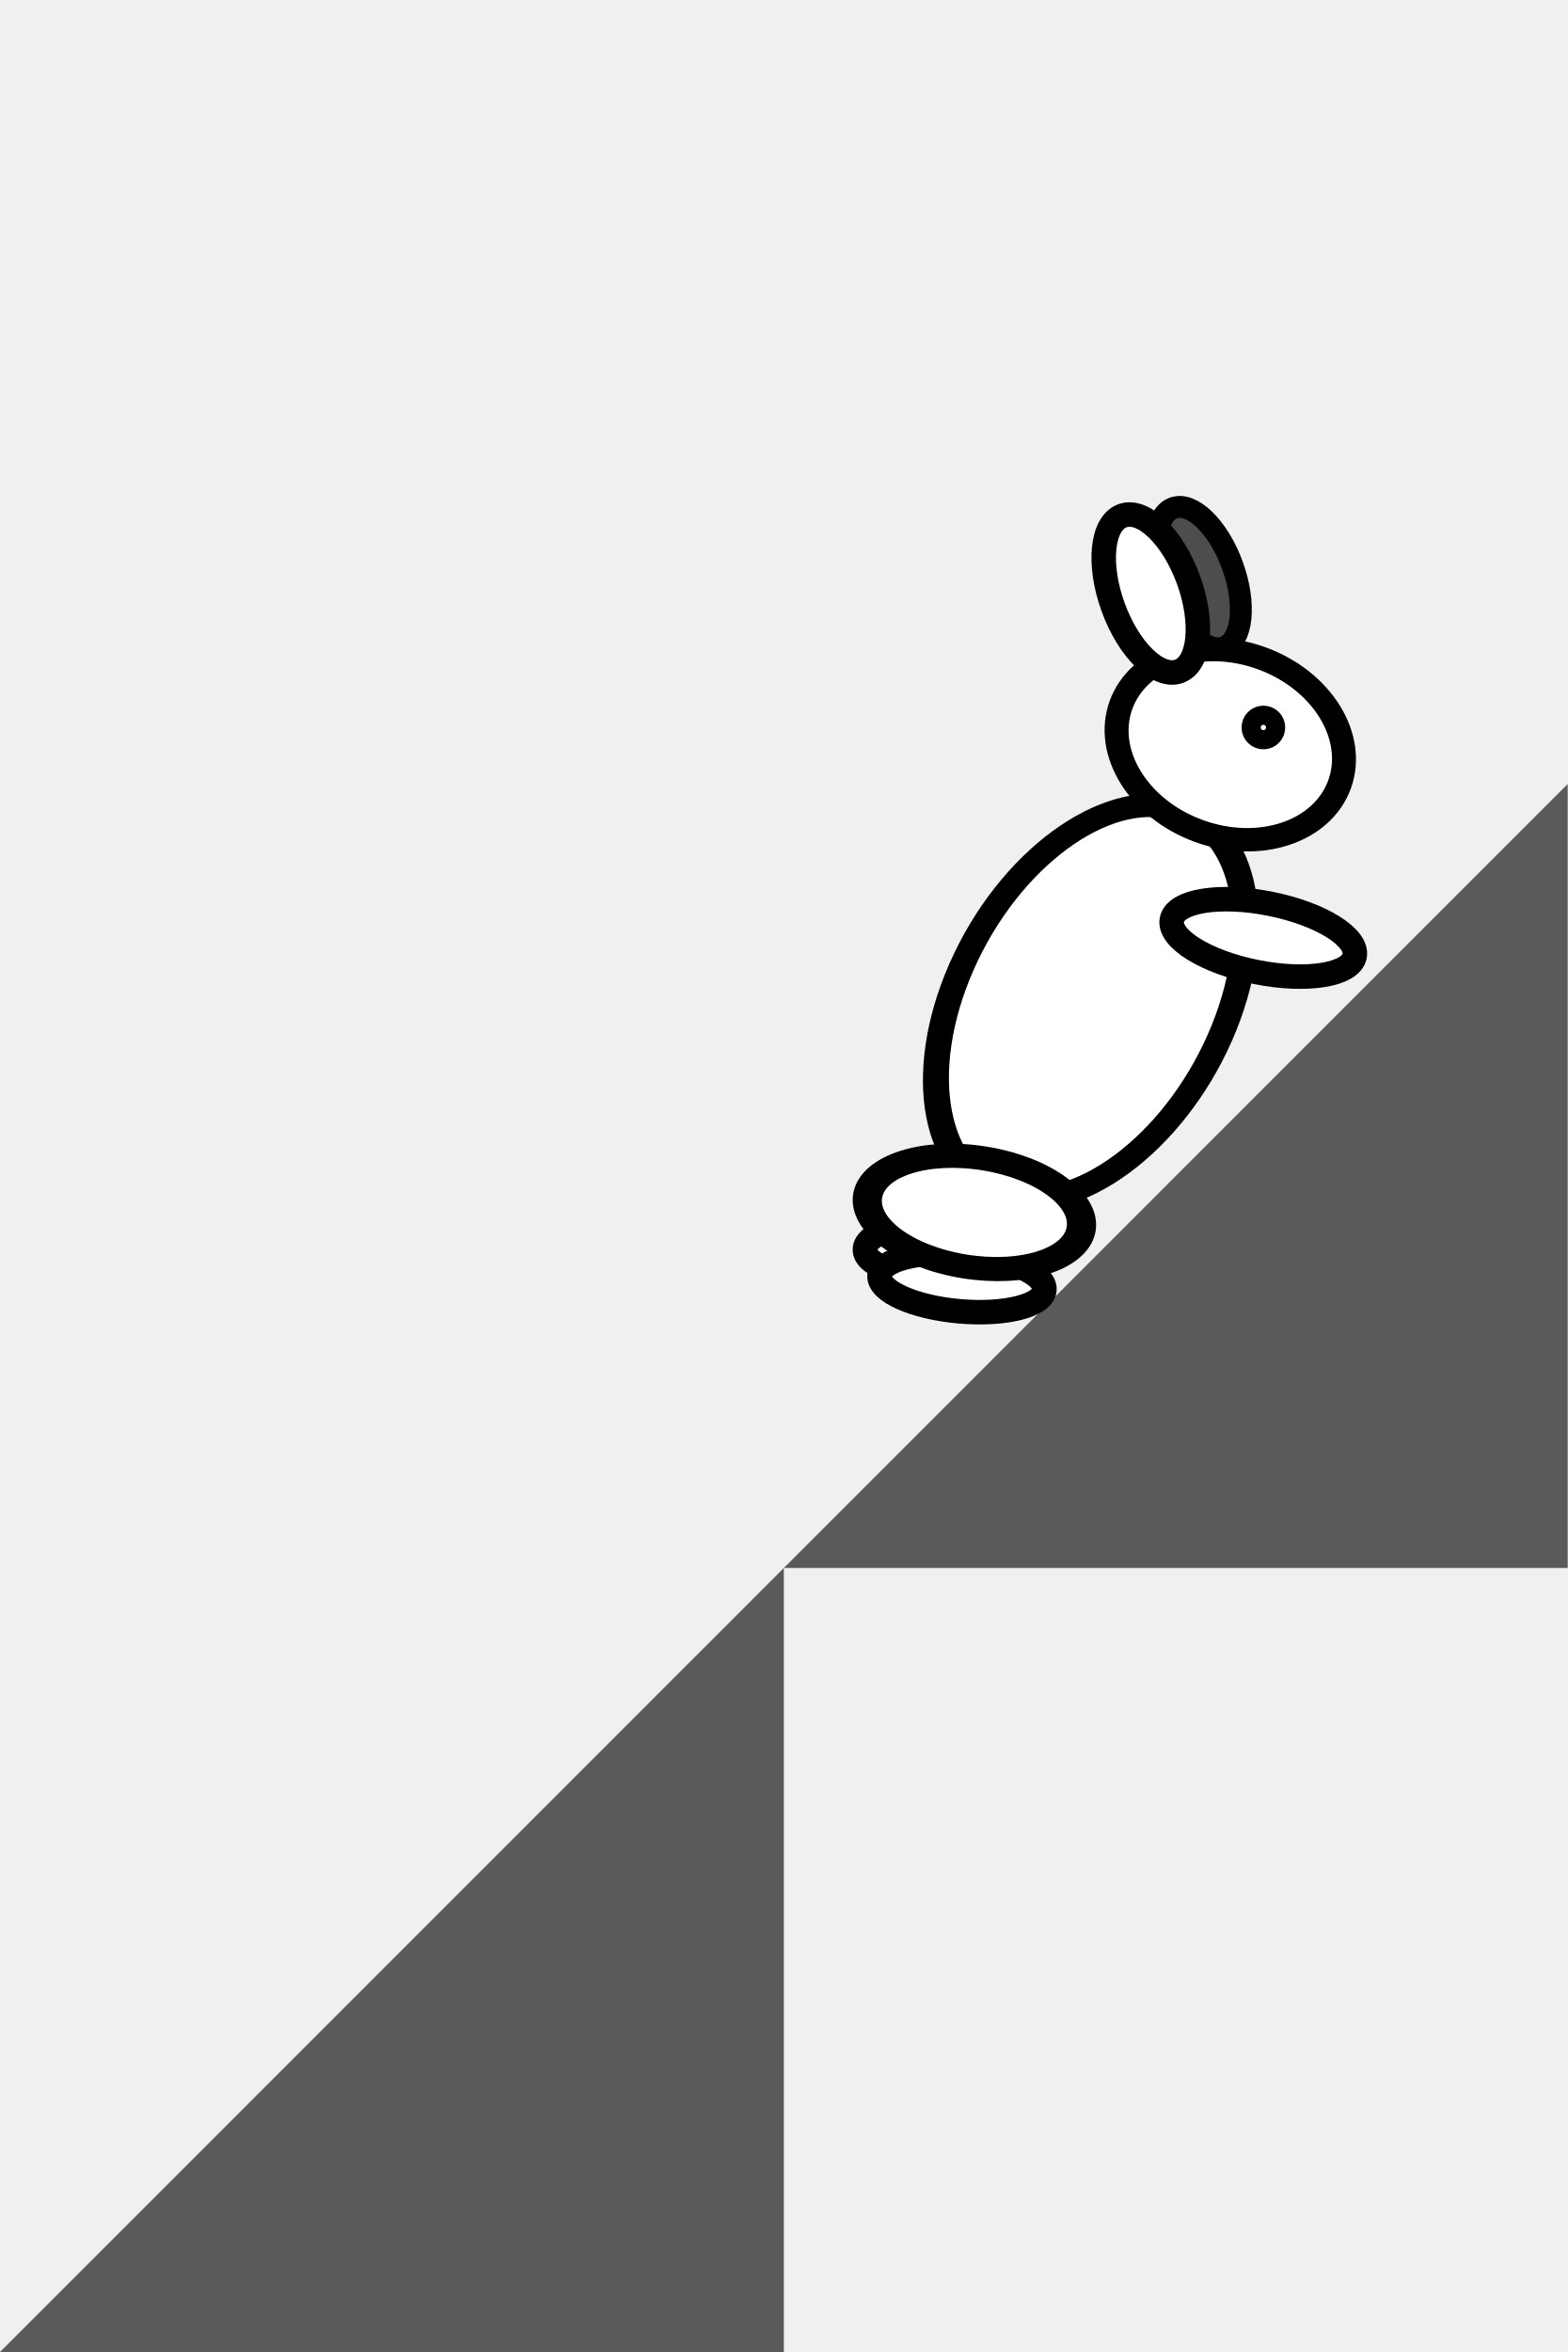
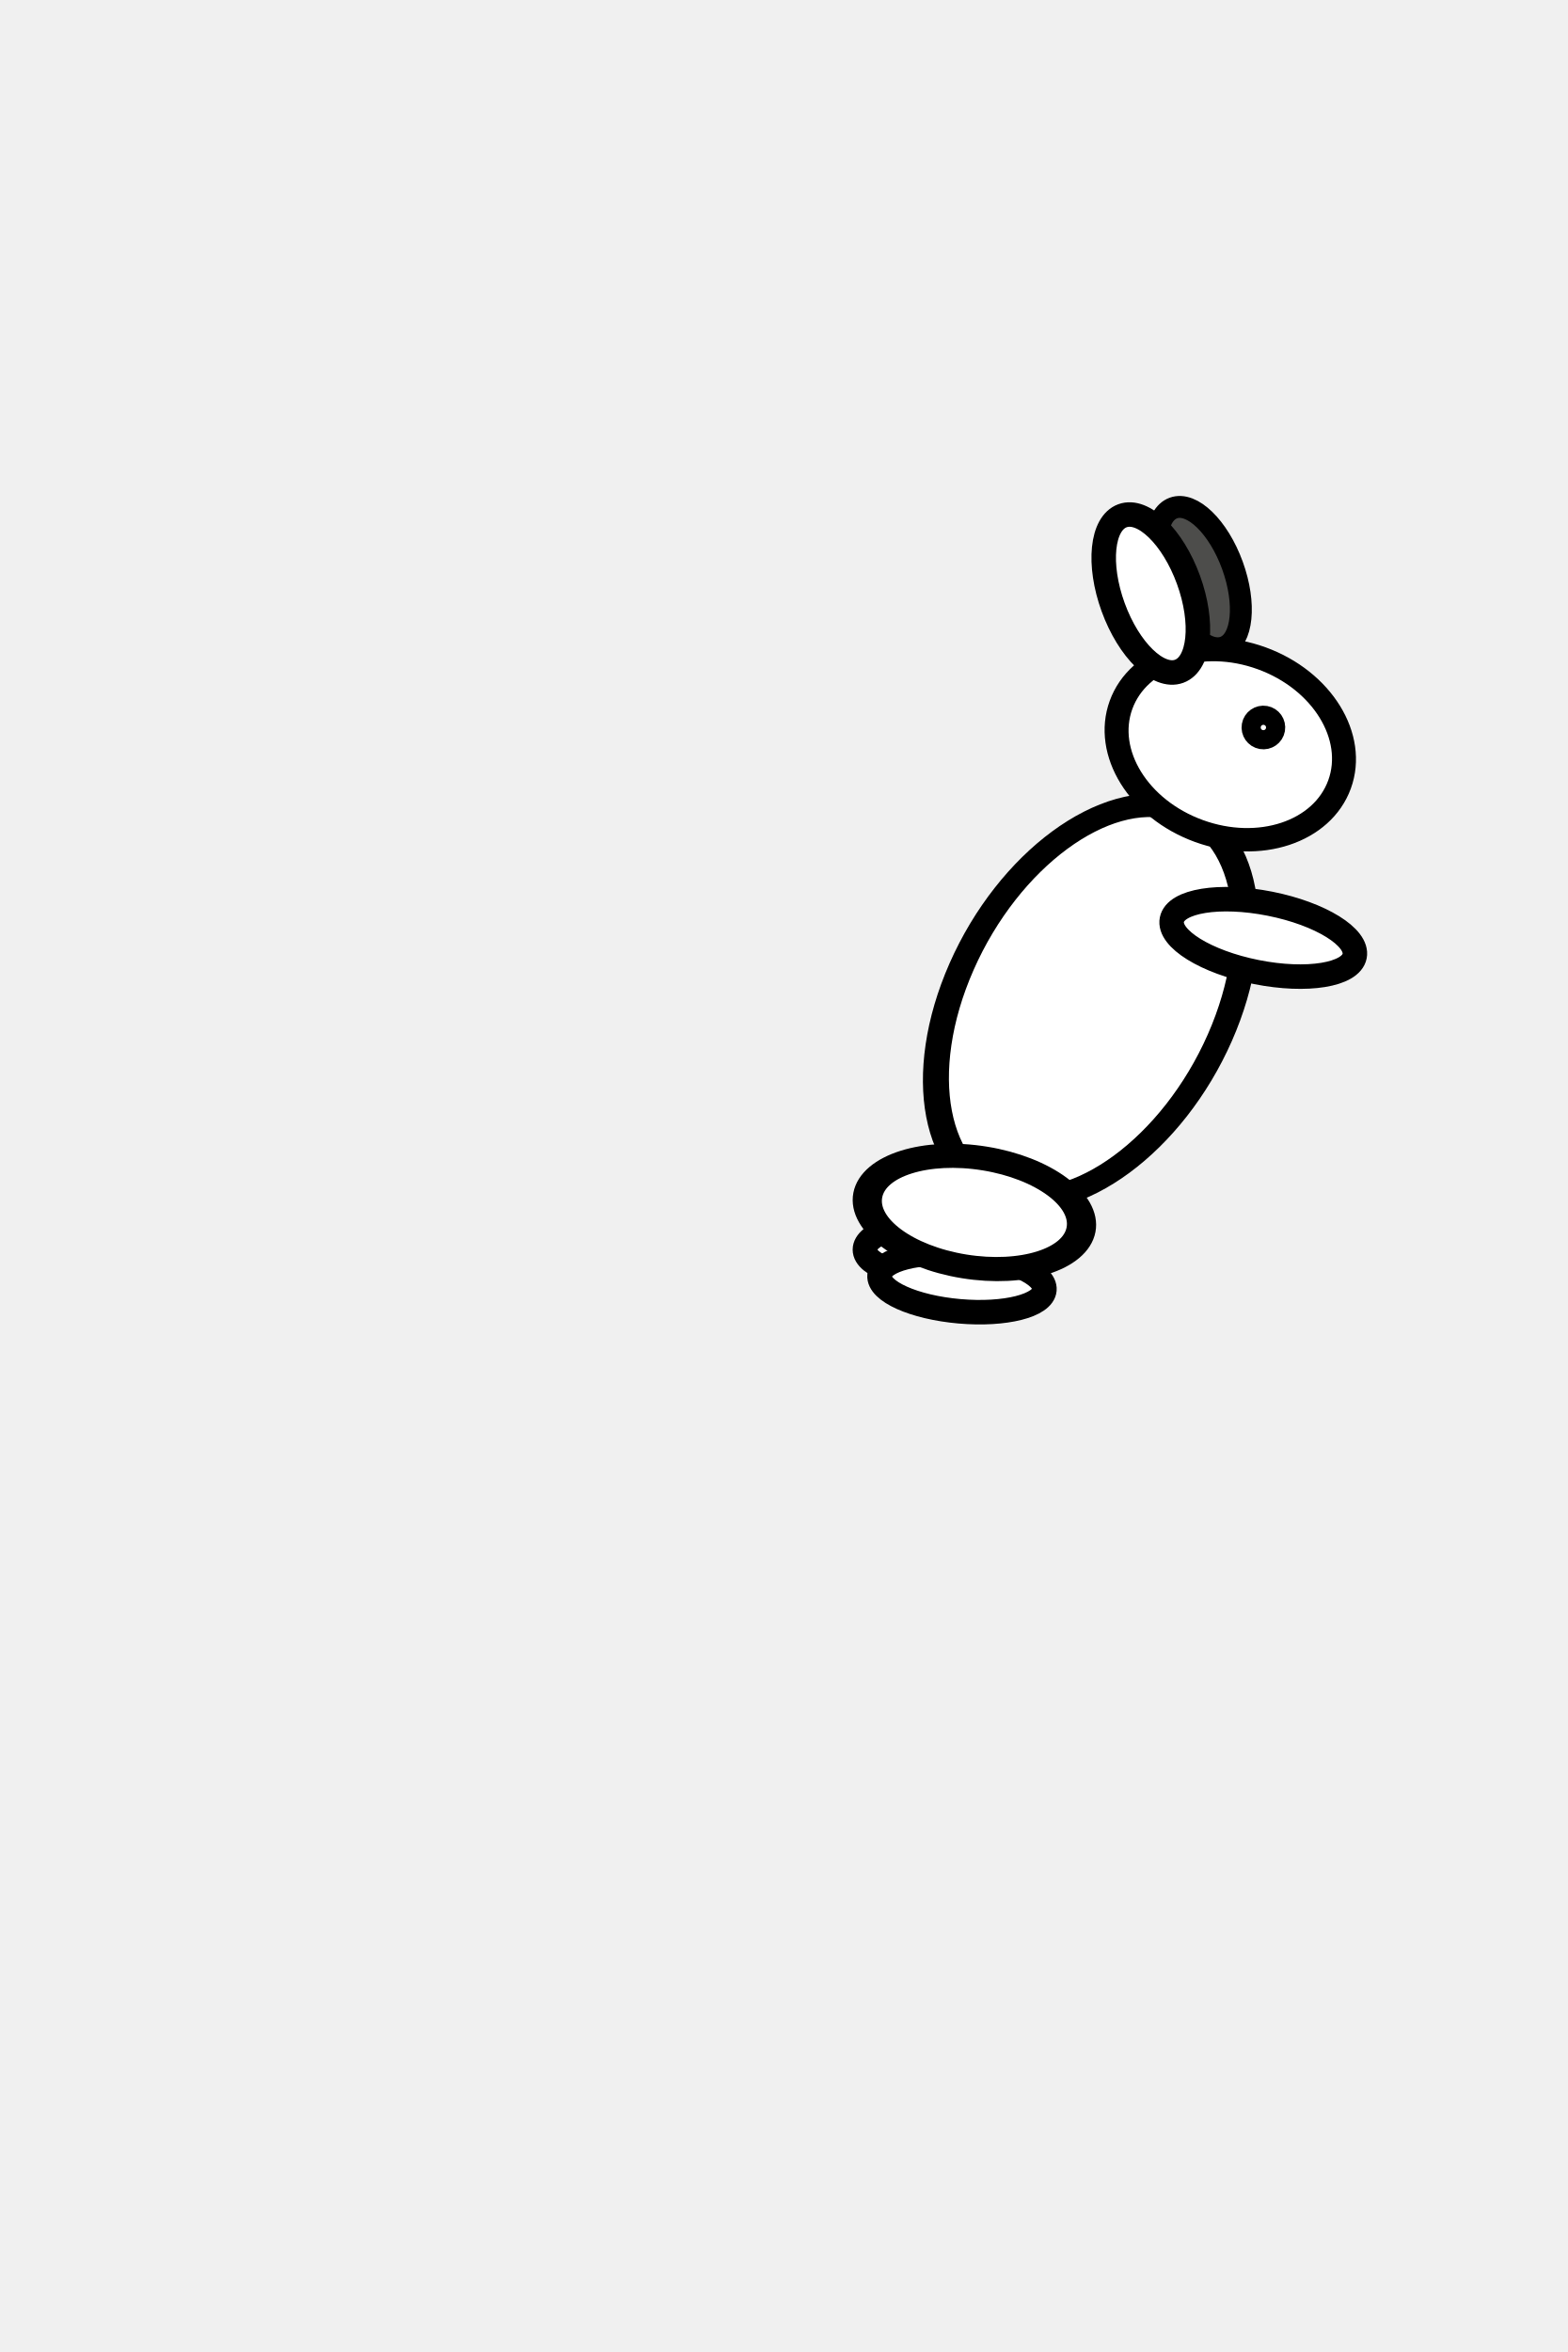
<svg xmlns="http://www.w3.org/2000/svg" width="64" height="96" id="svg2" version="1.1">
  <defs id="defs4" />
  <g id="layer1" transform="translate(0,-956.3622)">
-     <path style="fill:#5a5a58;fill-opacity:1;stroke:none" d="m 32,1020.362 32,-32 0,32 z" id="path3066" />
-     <path style="fill:#5a5a58;fill-opacity:1;stroke:none" d="m 0,1052.362 32,-32 0,32 z" id="path3066-5" />
    <path style="fill:#4d4d4b;fill-opacity:1;stroke:#000000;stroke-opacity:1" id="path3772-7" d="m 13.582,7.609 c 0,0.903 -1.512,1.636 -3.378,1.636 -1.865,0 -3.378,-0.732 -3.378,-1.636 0,-0.903 1.512,-1.636 3.378,-1.636 1.865,0 3.378,0.732 3.378,1.636 z" transform="matrix(0.3060454,0.8408529,-0.8408529,0.3060454,52.21214,969.0293)" />
    <path transform="translate(21.15832,977.8923)" style="fill:#ffffff;fill-opacity:1;stroke:#000000;stroke-opacity:1" id="path3766-3" d="m 20.907,29.476 c 0,0.648 -1.512,1.173 -3.378,1.173 -1.865,0 -3.378,-0.525 -3.378,-1.173 0,-0.648 1.512,-1.173 3.378,-1.173 1.865,0 3.378,0.525 3.378,1.173 z" />
    <path style="fill:#ffffff;fill-opacity:1;stroke:#000000;stroke-opacity:1" id="path3766" d="m 20.907,29.476 c 0,0.648 -1.512,1.173 -3.378,1.173 -1.865,0 -3.378,-0.525 -3.378,-1.173 0,-0.648 1.512,-1.173 3.378,-1.173 1.865,0 3.378,0.525 3.378,1.173 z" transform="matrix(0.9961947,0.08715574,-0.08715574,0.9961947,24.37894,977.8242)" />
    <path style="fill:#ffffff;fill-opacity:1;stroke:#000000;stroke-opacity:1" id="path3768" d="m 18.631,21.298 c 0,4.772 -2.404,8.64 -5.369,8.64 -2.965,0 -5.369,-3.868 -5.369,-8.64 0,-4.772 2.404,-8.64 5.369,-8.64 2.965,0 5.369,3.868 5.369,8.64 z" transform="matrix(0.9817581,0.2704089,-0.4031763,0.9143806,40.09399,974.2067)" />
    <path style="fill:#ffffff;fill-opacity:1;stroke:#000000;stroke-opacity:1" id="path3792" d="m 21.191,22.151 c 0,2.101 -0.637,3.804 -1.422,3.804 -0.785,0 -1.422,-1.703 -1.422,-3.804 0,-2.101 0.637,-3.804 1.422,-3.804 0.785,0 1.422,1.703 1.422,3.804 z" transform="matrix(0.1953381,-0.980736,0.980736,0.1953381,25.9857,1009.705)" />
    <path style="fill:#ffffff;fill-opacity:1;stroke:#000000;stroke-opacity:1" id="path3770" d="m 21.618,9.849 c 0,2.18 -2.165,3.947 -4.836,3.947 -2.671,0 -4.836,-1.767 -4.836,-3.947 0,-2.18 2.165,-3.947 4.836,-3.947 2.671,0 4.836,1.767 4.836,3.947 z" transform="matrix(0.9222913,0.3356866,-0.3250163,0.892975,37.94922,972.3275)" />
    <path style="fill:#ffffff;fill-opacity:1;stroke:#000000;stroke-opacity:1" id="path3772" d="m 13.582,7.609 c 0,0.903 -1.512,1.636 -3.378,1.636 -1.865,0 -3.378,-0.732 -3.378,-1.636 0,-0.903 1.512,-1.636 3.378,-1.636 1.865,0 3.378,0.732 3.378,1.636 z" transform="matrix(0.3420201,0.9396926,-0.9396926,0.3420201,50.64133,968.3961)" />
    <path style="fill:#ffffff;fill-opacity:1;stroke:#000000;stroke-opacity:1" id="path3794" d="m 20.48,9.707 c 0,0.216 -0.175,0.391 -0.391,0.391 -0.216,0 -0.391,-0.175 -0.391,-0.391 0,-0.216 0.175,-0.391 0.391,-0.391 0.216,0 0.391,0.175 0.391,0.391 z" transform="matrix(0.9848078,0.1736482,-0.1736482,0.9848078,33.47918,973.0078)" />
    <path style="fill:#ffffff;fill-opacity:1;stroke:#000000;stroke-opacity:1" id="path3796" d="m 17.493,27.947 c 0,1.257 -1.656,2.276 -3.698,2.276 -2.042,0 -3.698,-1.019 -3.698,-2.276 0,-1.257 1.656,-2.276 3.698,-2.276 2.042,0 3.698,1.019 3.698,2.276 z" transform="matrix(1.17699,0.1908706,-0.1854024,0.9670398,28.72425,976.1901)" />
  </g>
</svg>
